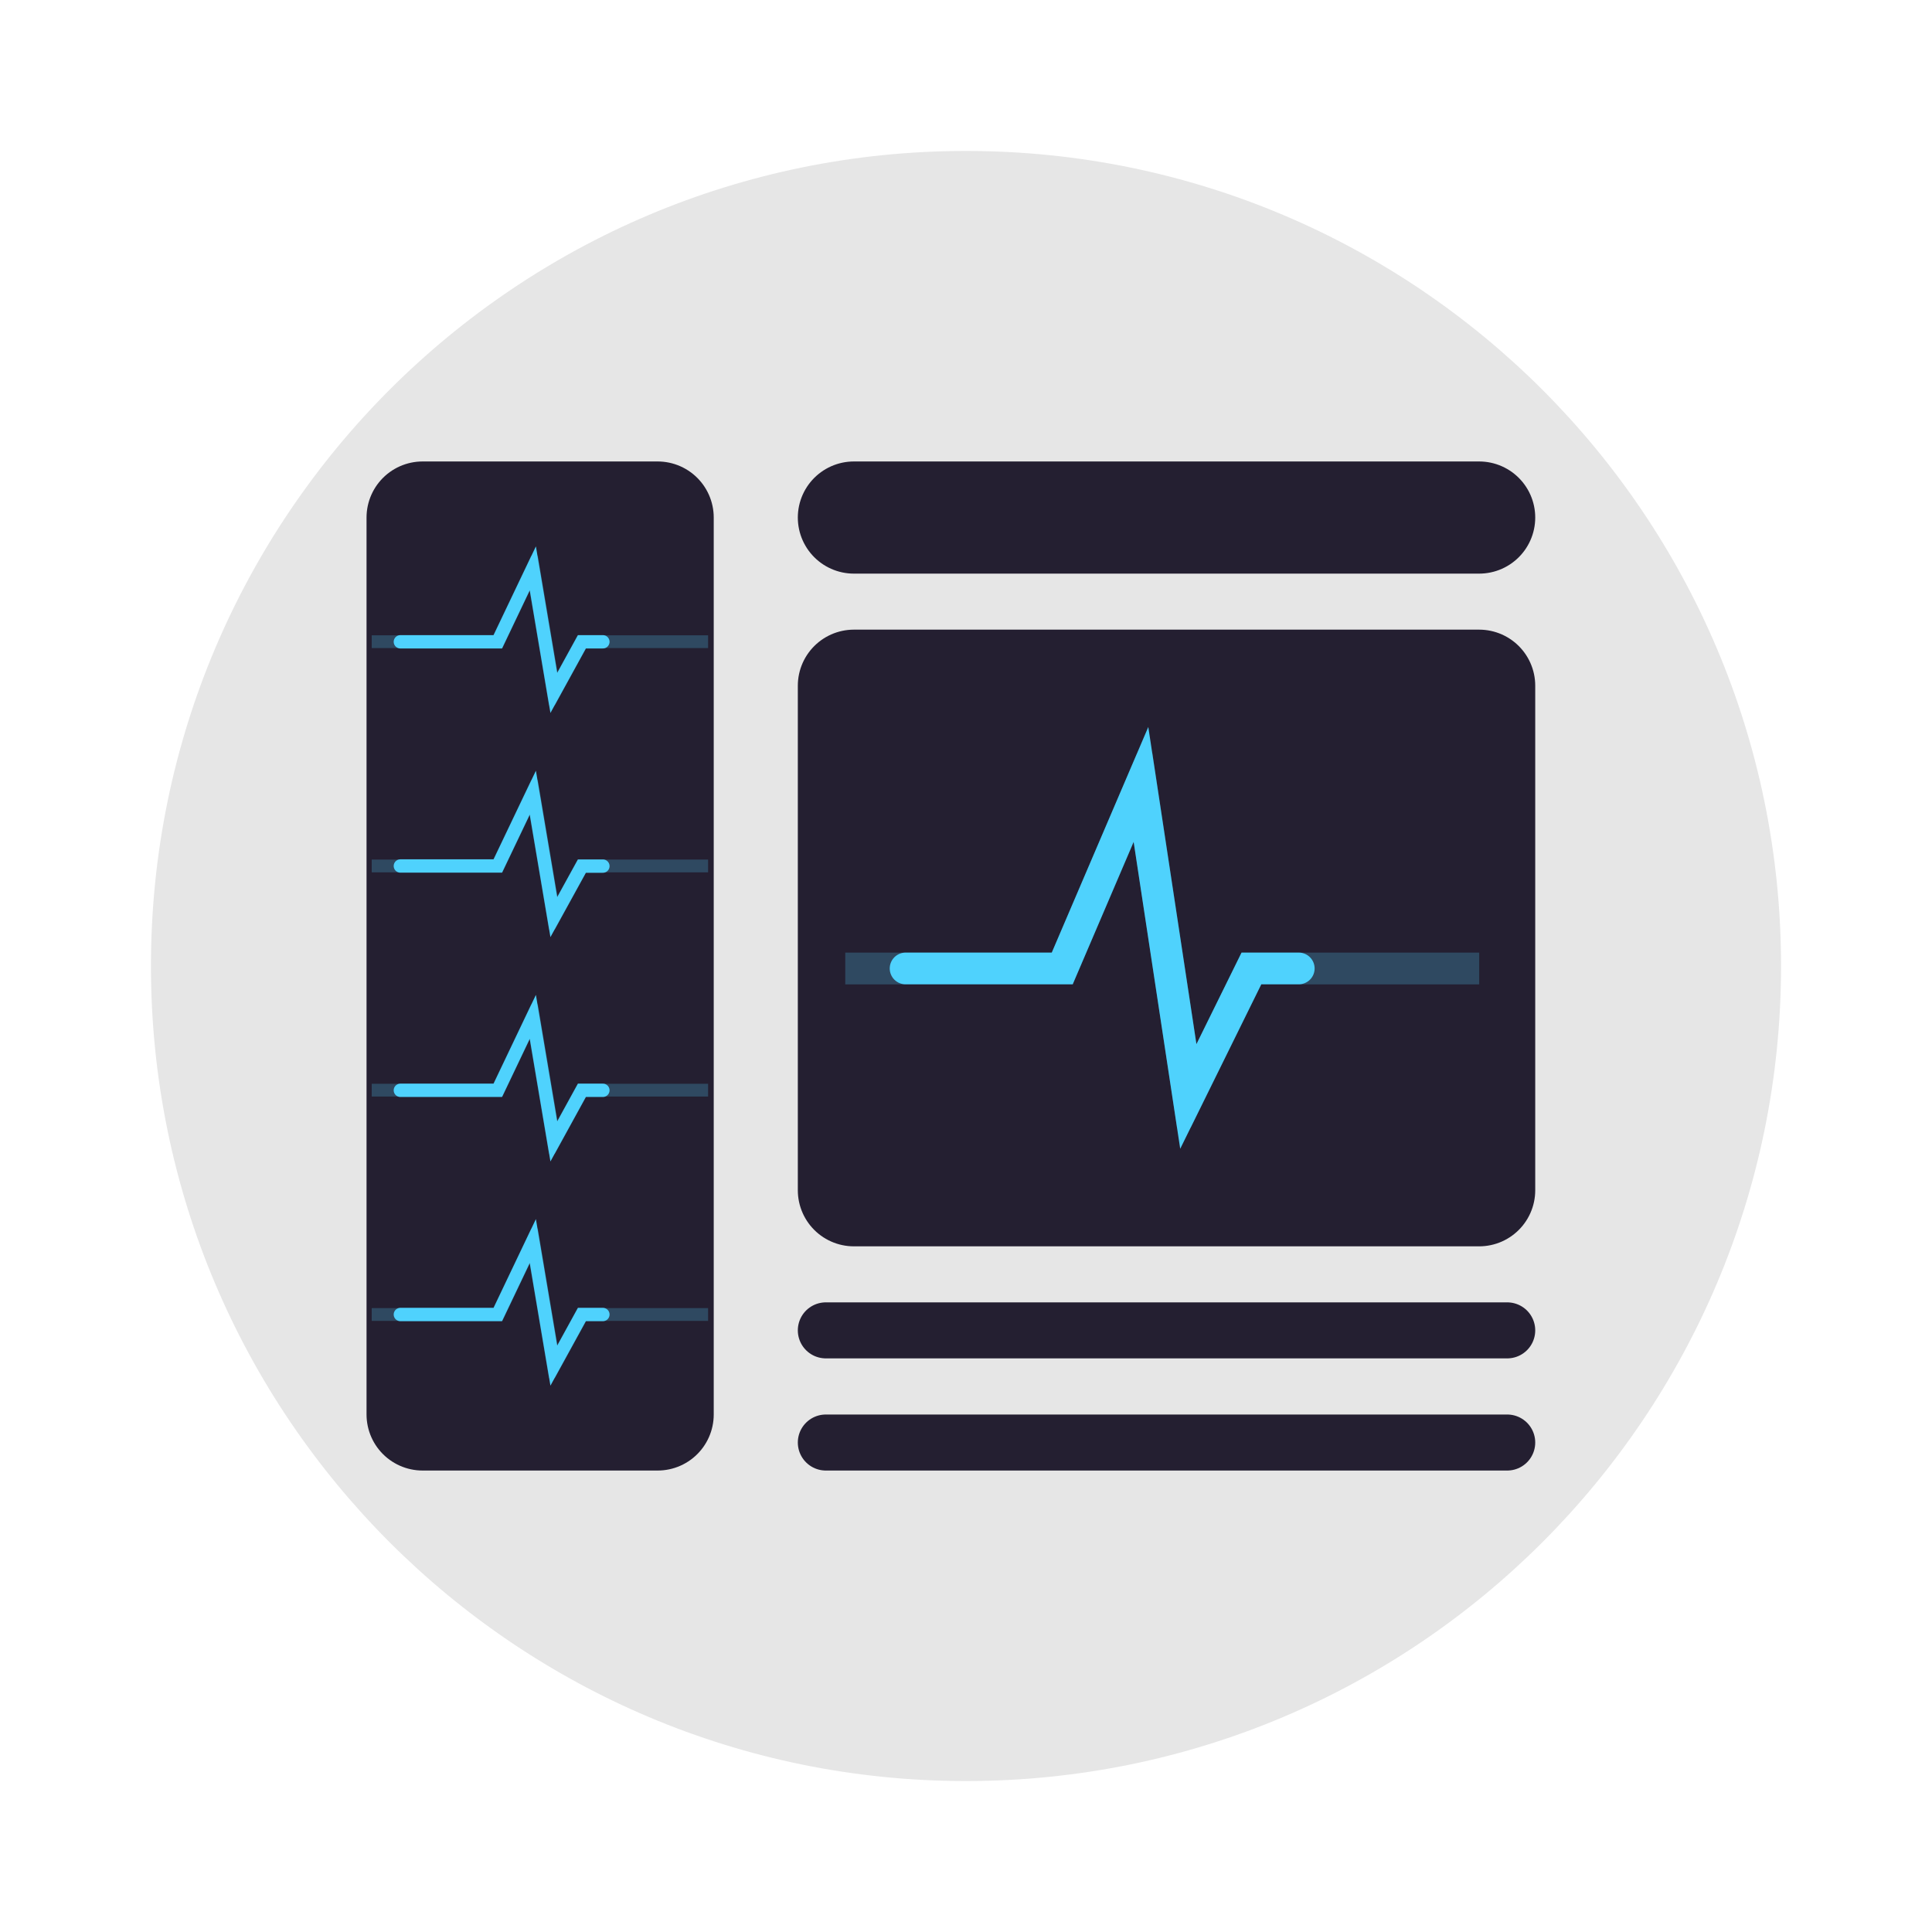
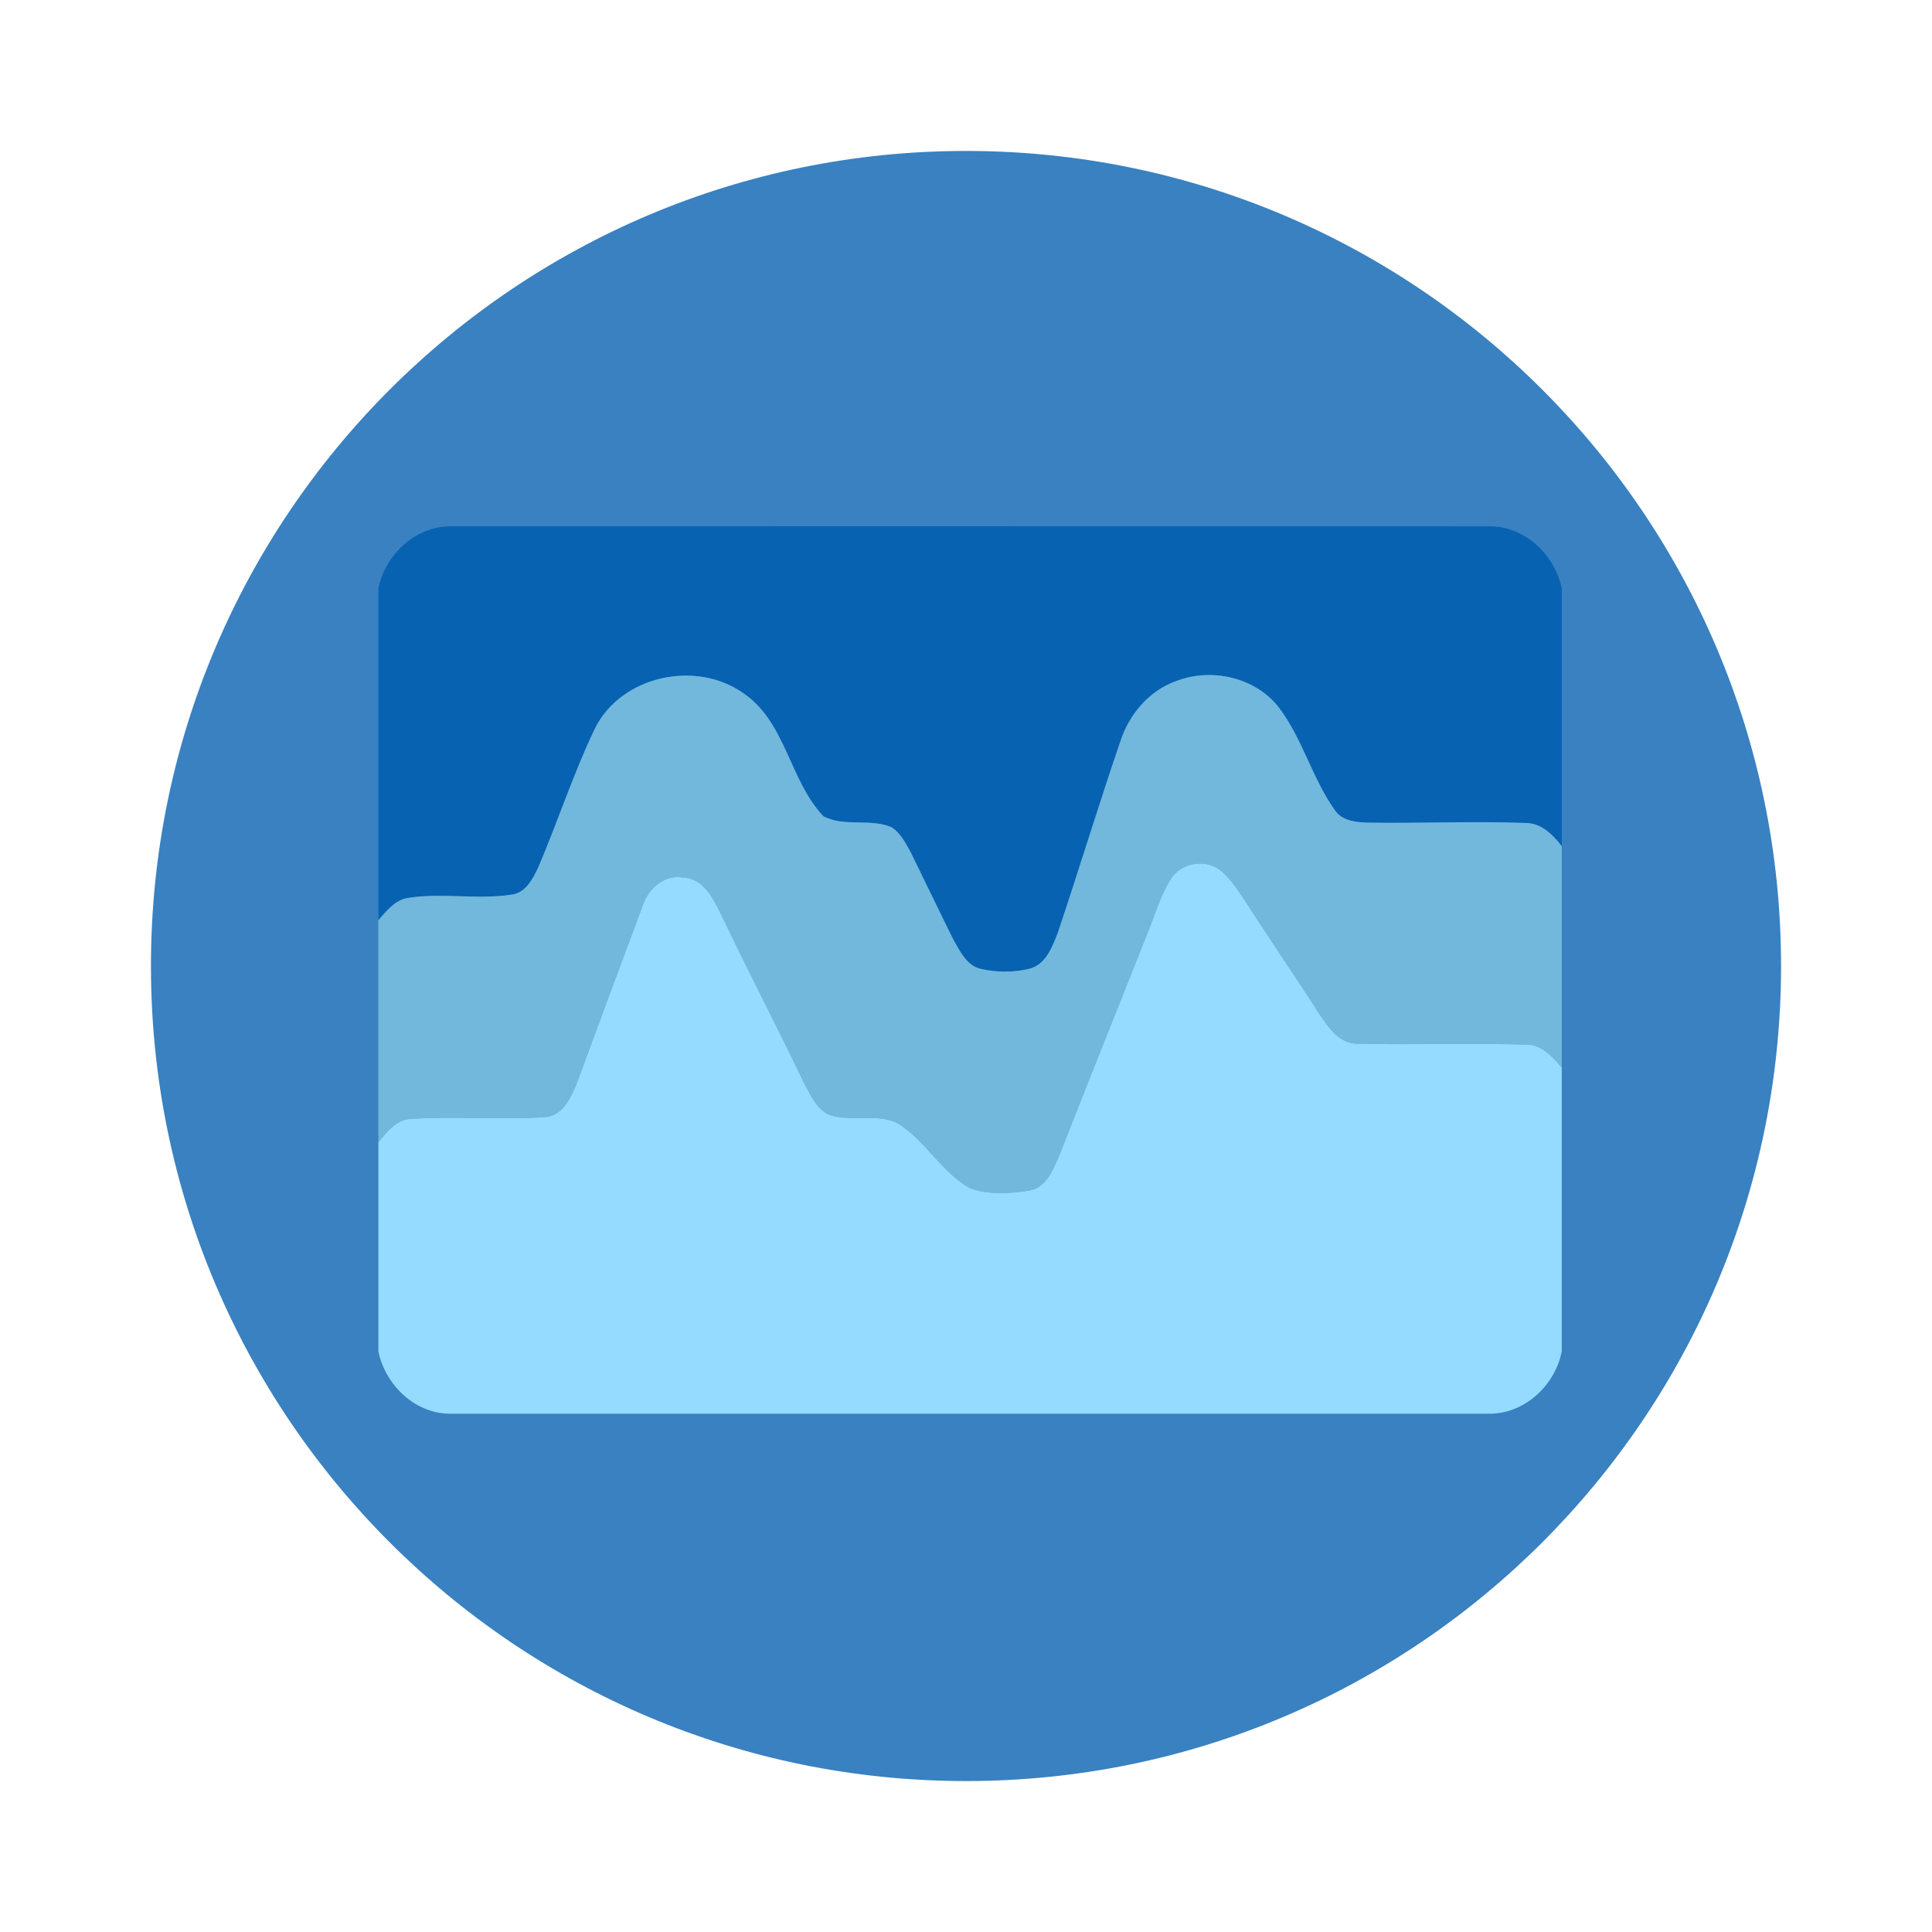
- <svg xmlns="http://www.w3.org/2000/svg" xmlns:xlink="http://www.w3.org/1999/xlink" width="64" height="64" viewBox="0 0 16.933 16.933">
-   <defs>
+ <svg xmlns="http://www.w3.org/2000/svg" xmlns:xlink="http://www.w3.org/1999/xlink" width="64" height="64" viewBox="0 0 16.933 16.933" version="1.1" id="svg26" xml:space="preserve">
+   <defs id="defs11">
    <linearGradient id="a" gradientUnits="userSpaceOnUse">
-       <stop offset="0" stop-color="#4fd2fd" />
-       <stop offset="1" stop-color="#4fd2fd" />
+       <stop offset="0" stop-color="#4fd2fd" id="stop1" />
+       <stop offset="1" stop-color="#4fd2fd" id="stop2" />
    </linearGradient>
    <linearGradient xlink:href="#a" id="e" x1="93.539" x2="58.923" y1="240.42" y2="240.42" gradientTransform="matrix(.11977 0 0 .12154 .318 -21.055)" />
    <linearGradient xlink:href="#a" id="i" x1="36.418" x2="21.723" y1="218.4" y2="218.4" gradientTransform="matrix(.12539 0 0 .1143 .78 -19.468)" />
    <linearGradient xlink:href="#a" id="m" x1="36.418" x2="21.723" y1="218.4" y2="218.4" gradientTransform="matrix(.12539 0 0 .1143 .78 -17.503)" />
    <linearGradient xlink:href="#a" id="r" x1="36.418" x2="21.723" y1="218.4" y2="218.4" gradientTransform="matrix(.12539 0 0 .1143 .78 -15.537)" />
    <linearGradient xlink:href="#a" id="u" x1="36.418" x2="21.723" y1="218.4" y2="218.4" gradientTransform="matrix(.12539 0 0 .1143 .78 -13.572)" />
    <clipPath id="c">
-       <path d="M0 0h192v152H0z" />
+       <path d="M0 0h192v152H0z" id="path2" />
    </clipPath>
    <clipPath id="f">
-       <path d="M0 0h192v152H0z" />
+       <path d="M0 0h192v152H0z" id="path3" />
    </clipPath>
    <clipPath id="j">
-       <path d="M0 0h192v152H0z" />
+       <path d="M0 0h192v152H0z" id="path4" />
    </clipPath>
    <clipPath id="o">
-       <path d="M0 0h192v152H0z" />
+       <path d="M0 0h192v152H0z" id="path5" />
    </clipPath>
    <clipPath id="s">
-       <path d="M0 0h192v152H0z" />
+       <path d="M0 0h192v152H0z" id="path6" />
    </clipPath>
    <mask id="d">
-       <g filter="url(#b)">
-         <path fill-opacity=".236" d="M0 0h128v128H0z" />
+       <g filter="url(#b)" id="g7">
+         <path fill-opacity=".236" d="M0 0h128v128H0z" id="path7" />
      </g>
    </mask>
    <mask id="g">
-       <g filter="url(#b)">
-         <path fill-opacity=".236" d="M0 0h128v128H0z" />
+       <g filter="url(#b)" id="g8">
+         <path fill-opacity=".236" d="M0 0h128v128H0z" id="path8" />
      </g>
    </mask>
    <mask id="k">
-       <g filter="url(#b)">
-         <path fill-opacity=".236" d="M0 0h128v128H0z" />
+       <g filter="url(#b)" id="g9">
+         <path fill-opacity=".236" d="M0 0h128v128H0z" id="path9" />
      </g>
    </mask>
    <mask id="q">
-       <g filter="url(#b)">
-         <path fill-opacity=".236" d="M0 0h128v128H0z" />
+       <g filter="url(#b)" id="g10">
+         <path fill-opacity=".236" d="M0 0h128v128H0z" id="path10" />
      </g>
    </mask>
    <mask id="t">
-       <g filter="url(#b)">
-         <path fill-opacity=".236" d="M0 0h128v128H0z" />
+       <g filter="url(#b)" id="g11">
+         <path fill-opacity=".236" d="M0 0h128v128H0z" id="path11" />
      </g>
    </mask>
    <filter id="b" width="1" height="1" x="0" y="0">
-       <feColorMatrix in="SourceGraphic" values="0 0 0 0 1 0 0 0 0 1 0 0 0 0 1 0 0 0 1 0" />
+       <feColorMatrix in="SourceGraphic" values="0 0 0 0 1 0 0 0 0 1 0 0 0 0 1 0 0 0 1 0" id="feColorMatrix11" />
    </filter>
  </defs>
-   <rect width="14.287" height="14.287" x="1.323" y="1.323" fill="#e6e6e6" paint-order="markers stroke fill" rx="7.144" ry="7.144" />
-   <path fill="none" stroke="#241f31" stroke-linejoin="round" stroke-width=".983" d="M7.484 6.01h5.48v4.422h-5.48z" />
-   <path fill="#241f31" d="M7.484 6.01H12.7v4.422H7.484z" />
-   <path fill="none" stroke="#241f31" stroke-linejoin="round" stroke-width=".983" d="M7.484 4.536h5.48zm-3.78 0h2.06v7.861h-2.06z" />
-   <path fill="#241f31" d="M3.704 4.536h2.06v7.861h-2.06z" />
-   <path fill="none" stroke="#241f31" stroke-linejoin="round" stroke-width=".491" d="M7.238 11.66h5.972zm0 .983h5.972z" />
-   <g clip-path="url(#c)" mask="url(#d)" transform="translate(-.378 -2.098)scale(.12284)">
-     <path fill="none" stroke="#4fd2fd" stroke-miterlimit="10" stroke-width="2.267" d="M63.385 86.181h15.481l5.625-13.129 3.375 22.261 4.5-9.133h16.25" />
+   <rect width="14.287" height="14.287" x="1.323" y="1.323" fill="#e6e6e6" paint-order="markers stroke fill" rx="7.144" ry="7.144" id="rect11" style="fill:#0862b2;fill-opacity:0.8" />
+   <g id="g26" transform="matrix(0.0405148,0,0,0.0405148,3.316348,3.316377)">
+     <path fill="#0862b2" opacity="1" d="M 0,45.48 C 1.48,38.02 8.19,31.82 15.97,32 c 74.71,0.01 149.42,-0.02 224.13,0.01 7.78,-0.18 14.36,6.04 15.9,13.44 v 55.75 c -1.97,-2.53 -4.5,-5.08 -7.96,-5.02 -11.36,-0.44 -22.74,0.12 -34.11,-0.08 -2.61,-0.08 -5.65,-0.42 -7.15,-2.88 -4.84,-6.87 -6.88,-15.32 -11.99,-22.03 -5.06,-6.54 -14.64,-8.67 -22.22,-5.7 -5.85,2.06 -10.12,7.16 -12.03,12.95 -4.71,13.76 -8.93,27.7 -13.56,41.49 -1.2,3.1 -2.64,6.99 -6.29,7.82 -3.39,0.79 -6.99,0.77 -10.38,-0.01 -3.06,-0.7 -4.49,-3.82 -5.91,-6.29 -3.1,-6.23 -6.09,-12.52 -9.16,-18.76 -1.13,-2.04 -2.22,-4.3 -4.24,-5.59 -4.65,-1.99 -10.2,0 -14.71,-2.36 -7.4,-7.76 -8.1,-20.42 -17.4,-26.68 -10.27,-7.21 -26.37,-3.72 -32.04,7.67 -4.66,9.71 -7.97,19.99 -12.19,29.89 -1.2,2.54 -2.71,5.67 -5.85,6.06 -7.45,1.14 -15.05,-0.46 -22.49,0.72 -2.76,0.47 -4.57,2.84 -6.32,4.81 z" id="path1" style="fill:#0862b2;fill-opacity:1" />
+     <path fill="#1d9fe3" opacity="1" d="m 46.85,75.73 c 5.67,-11.39 21.77,-14.88 32.04,-7.67 9.3,6.26 10,18.92 17.4,26.68 4.51,2.36 10.06,0.37 14.71,2.36 2.02,1.29 3.11,3.55 4.24,5.59 3.07,6.24 6.06,12.53 9.16,18.76 1.42,2.47 2.85,5.59 5.91,6.29 3.39,0.78 6.99,0.8 10.38,0.01 3.65,-0.83 5.09,-4.72 6.29,-7.82 4.63,-13.79 8.85,-27.73 13.56,-41.49 1.91,-5.79 6.18,-10.89 12.03,-12.95 7.58,-2.97 17.16,-0.84 22.22,5.7 5.11,6.71 7.15,15.16 11.99,22.03 1.5,2.46 4.54,2.8 7.15,2.88 11.37,0.2 22.75,-0.36 34.11,0.08 3.46,-0.06 5.99,2.49 7.96,5.02 v 47.9 c -2.05,-2.42 -4.47,-5.13 -7.95,-5 -12.03,-0.31 -24.07,0.1 -36.1,-0.18 -4.04,0.13 -6.43,-3.52 -8.42,-6.47 -5.32,-8.3 -10.9,-16.42 -16.23,-24.71 -1.61,-2.34 -3.14,-4.88 -5.49,-6.56 -3.29,-2.3 -8.36,-1.24 -10.44,2.19 -2.15,3.48 -3.3,7.43 -4.82,11.19 -6.4,16.22 -12.95,32.38 -19.28,48.63 -1.33,3 -2.78,6.88 -6.47,7.51 -4.26,0.64 -8.89,0.99 -12.98,-0.58 -6.18,-3.6 -9.62,-10.48 -15.75,-14.14 -4.57,-1.96 -9.77,-0.14 -14.44,-1.64 -2.77,-1.17 -4.04,-4.15 -5.4,-6.61 -5.91,-12.33 -12.21,-24.47 -18.11,-36.8 -1.69,-3.44 -3.81,-7.79 -8.22,-7.95 -4.11,-0.7 -7.57,2.44 -8.75,6.14 -4.72,12.63 -9.42,25.27 -14.06,37.92 -1.31,3.27 -3.04,7.51 -7.14,7.77 -9.62,0.65 -19.3,-0.24 -28.93,0.38 -3.18,0.12 -5.15,2.85 -7.02,5.05 v -48.03 c 1.75,-1.97 3.56,-4.34 6.32,-4.81 7.44,-1.18 15.04,0.42 22.49,-0.72 3.14,-0.39 4.65,-3.52 5.85,-6.06 4.22,-9.9 7.53,-20.18 12.19,-29.89 z" id="path2-3" style="fill:#72b8dc;fill-opacity:1" />
+     <path fill="#95dbff" opacity="1" d="m 171.37,108.37 c 2.08,-3.43 7.15,-4.49 10.44,-2.19 2.35,1.68 3.88,4.22 5.49,6.56 5.33,8.29 10.91,16.41 16.23,24.71 1.99,2.95 4.38,6.6 8.42,6.47 12.03,0.28 24.07,-0.13 36.1,0.18 3.48,-0.13 5.9,2.58 7.95,5 v 61.37 c -1.46,7.46 -8.19,13.69 -15.97,13.5 -74.68,0 -149.37,0 -224.06,0 C 8.17,224.21 1.54,217.92 0,210.51 v -45.27 c 1.87,-2.2 3.84,-4.93 7.02,-5.05 9.63,-0.62 19.31,0.27 28.93,-0.38 4.1,-0.26 5.83,-4.5 7.14,-7.77 4.64,-12.65 9.34,-25.29 14.06,-37.92 1.18,-3.7 4.64,-6.84 8.75,-6.14 4.41,0.16 6.53,4.51 8.22,7.95 5.9,12.33 12.2,24.47 18.11,36.8 1.36,2.46 2.63,5.44 5.4,6.61 4.67,1.5 9.87,-0.32 14.44,1.64 6.13,3.66 9.57,10.54 15.75,14.14 4.09,1.57 8.72,1.22 12.98,0.58 3.69,-0.63 5.14,-4.51 6.47,-7.51 6.33,-16.25 12.88,-32.41 19.28,-48.63 1.52,-3.76 2.67,-7.71 4.82,-11.19 z" id="path3-6" style="fill:#95dbff;fill-opacity:1" />
  </g>
-   <path fill="none" stroke="url(#e)" stroke-linecap="round" stroke-miterlimit="10" stroke-width=".278" d="M7.937 8.488H9.31L10 6.875l.415 2.735.553-1.122h.415" />
-   <g clip-path="url(#f)" mask="url(#g)" transform="translate(.064 -2.098)scale(.12284)">
-     <path fill="none" stroke="#4fd2fd" stroke-miterlimit="10" stroke-width=".98" d="M19.764 219.53h8.817l2.449-5.634 1.47 9.55 1.959-3.916h8.816" transform="matrix(1.0208 0 0 .9305 5.825 -141.41)" />
-   </g>
-   <path fill="none" stroke="url(#i)" stroke-linecap="round" stroke-miterlimit="10" stroke-width=".117" d="M3.509 5.625h.854l.307-.644.184 1.092.246-.448h.184" />
-   <g clip-path="url(#j)" mask="url(#k)" transform="translate(.064 -2.098)scale(.12284)">
-     <path fill="none" stroke="#4fd2fd" stroke-miterlimit="10" stroke-width=".98" d="M19.764 219.53h8.817l2.449-5.634 1.47 9.55 1.959-3.916h8.816" transform="matrix(1.0208 0 0 .9305 5.825 -125.41)" />
-   </g>
-   <path fill="none" stroke="url(#m)" stroke-linecap="round" stroke-miterlimit="10" stroke-width=".117" d="M3.509 7.59h.854l.307-.643.184 1.091.246-.447h.184" />
-   <g clip-path="url(#o)" mask="url(#q)" transform="translate(.064 -2.098)scale(.12284)">
-     <path fill="none" stroke="#4fd2fd" stroke-miterlimit="10" stroke-width=".98" d="M19.764 219.53h8.817l2.449-5.634 1.47 9.55 1.959-3.916h8.816" transform="matrix(1.0208 0 0 .9305 5.825 -109.41)" />
-   </g>
-   <path fill="none" stroke="url(#r)" stroke-linecap="round" stroke-miterlimit="10" stroke-width=".117" d="M3.509 9.556h.854l.307-.644.184 1.092.246-.448h.184" />
-   <g clip-path="url(#s)" mask="url(#t)" transform="translate(.064 -2.098)scale(.12284)">
-     <path fill="none" stroke="#4fd2fd" stroke-miterlimit="10" stroke-width=".98" d="M19.764 219.53h8.817l2.449-5.634 1.47 9.55 1.959-3.916h8.816" transform="matrix(1.0208 0 0 .9305 5.825 -93.406)" />
-   </g>
-   <path fill="none" stroke="url(#u)" stroke-linecap="round" stroke-miterlimit="10" stroke-width=".117" d="M3.509 11.521h.854l.307-.644.184 1.092.246-.448h.184" />
</svg>
